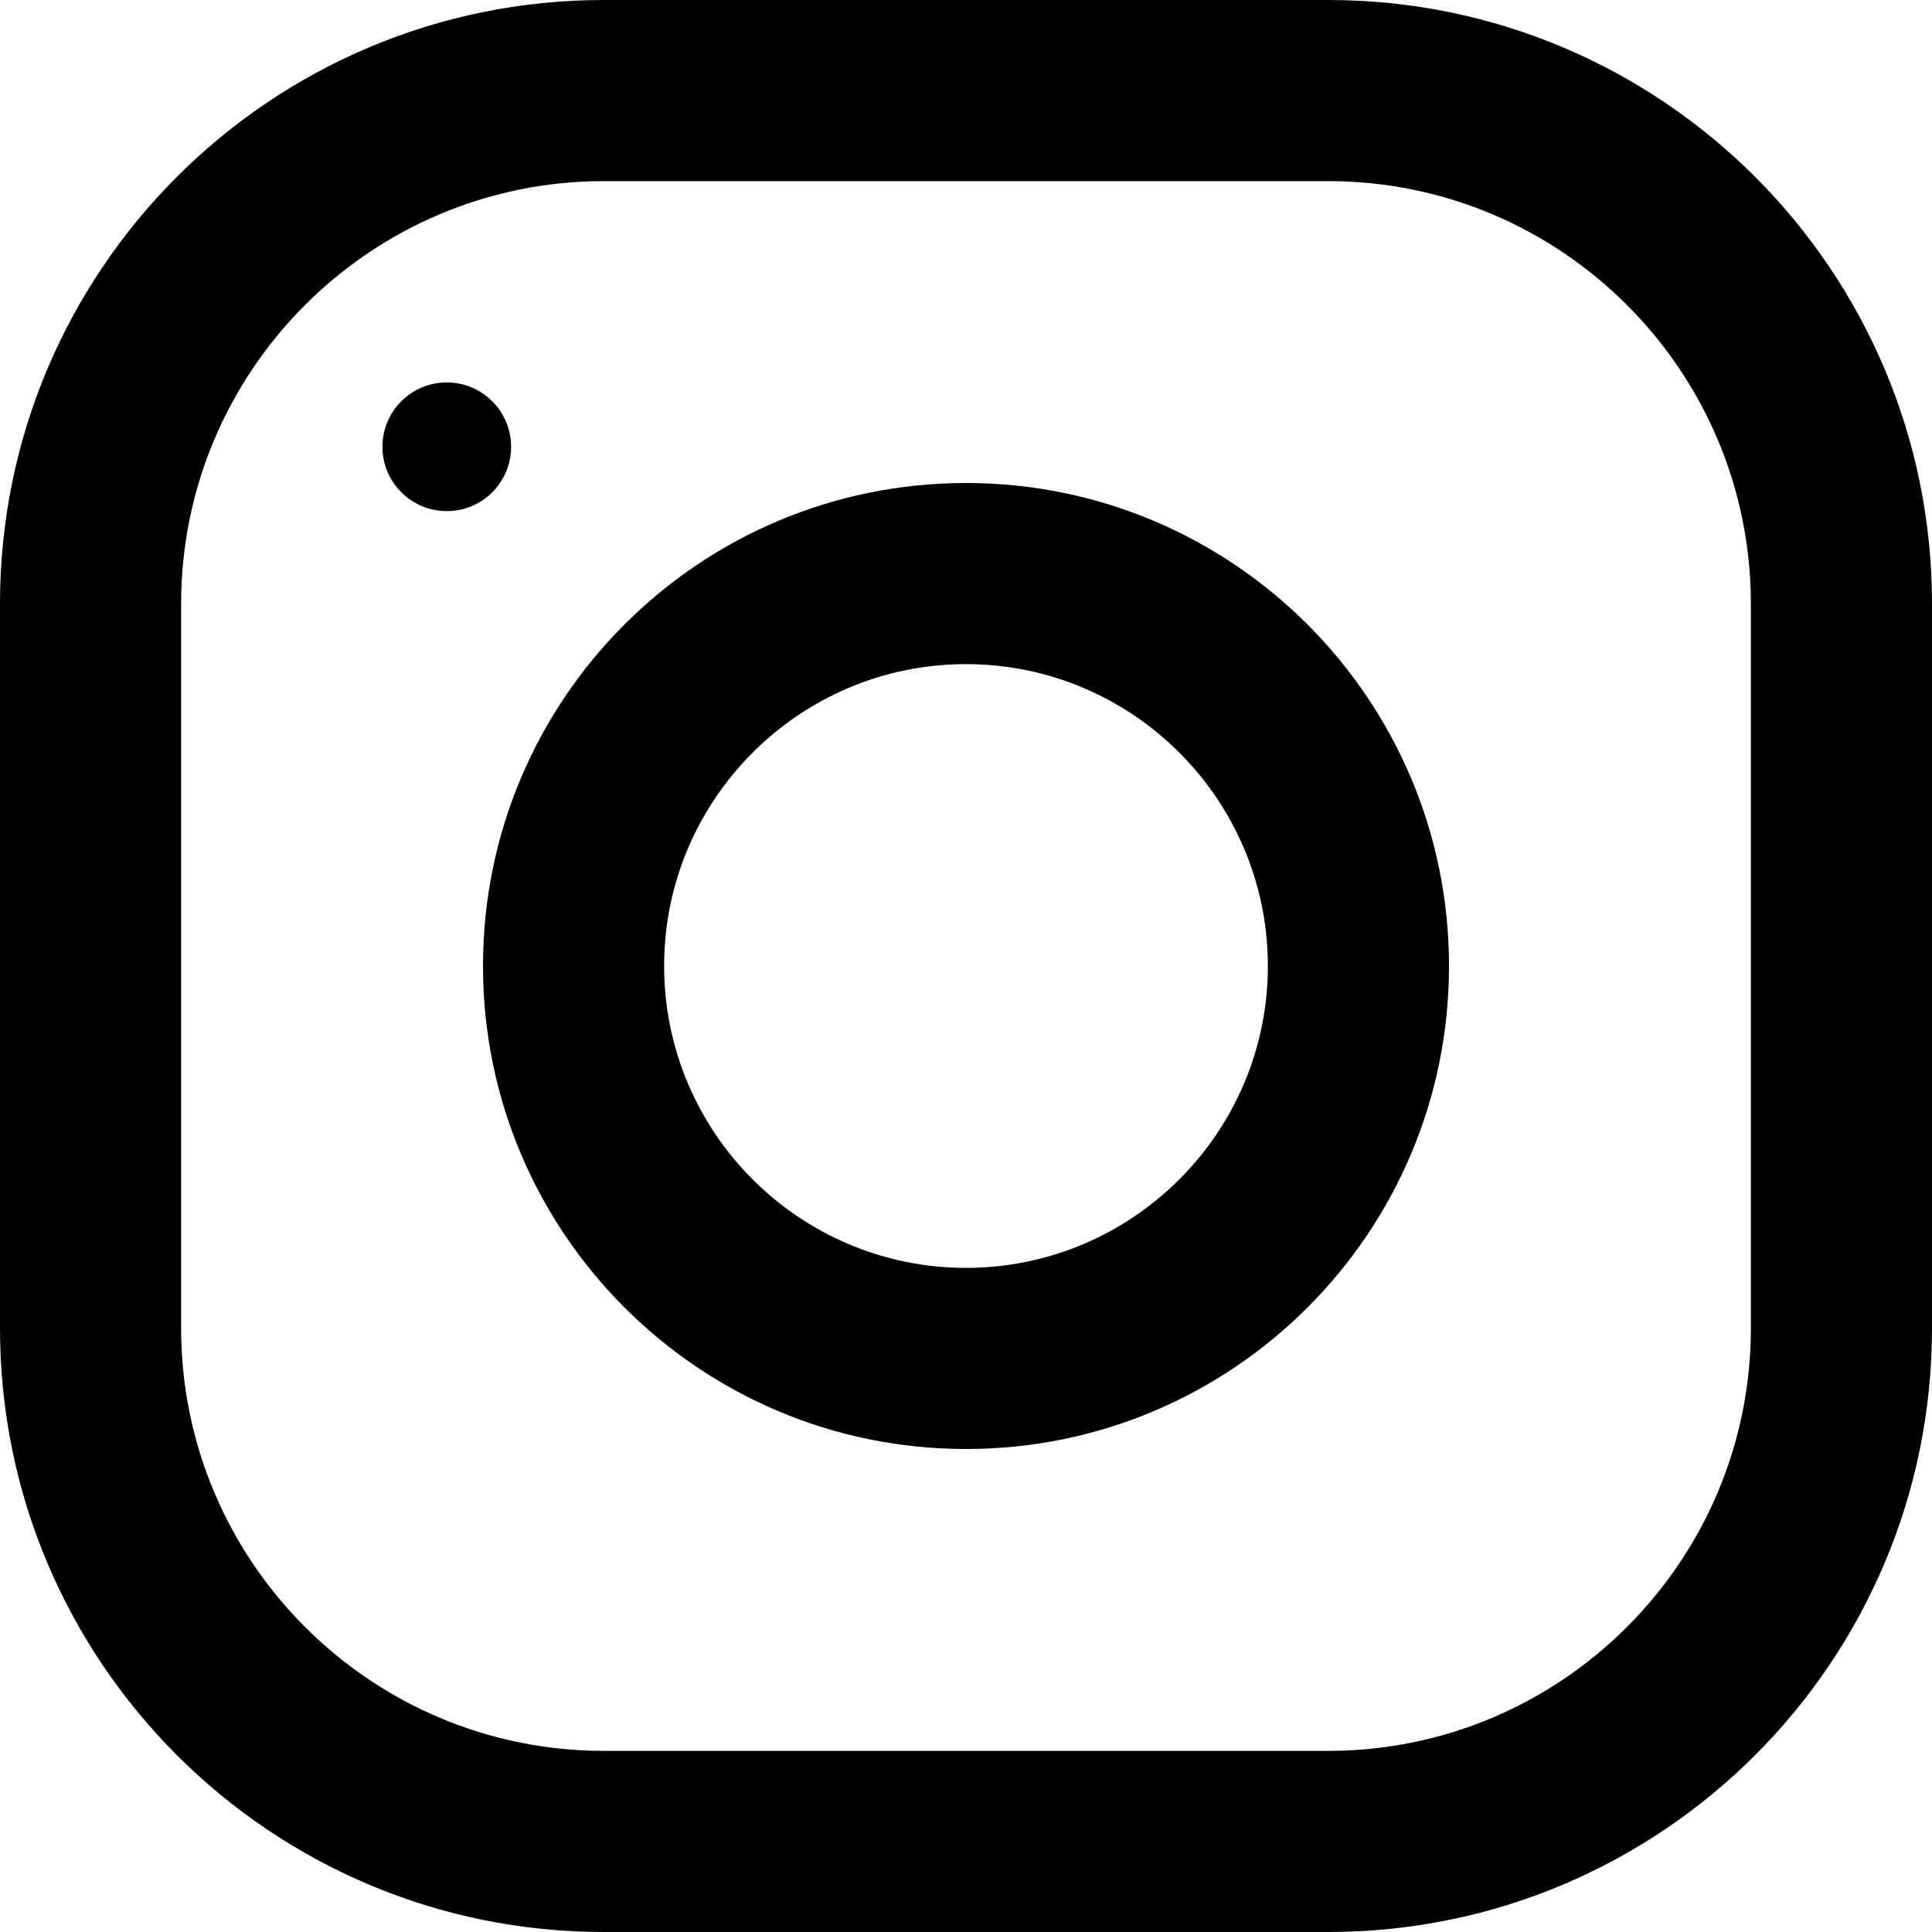
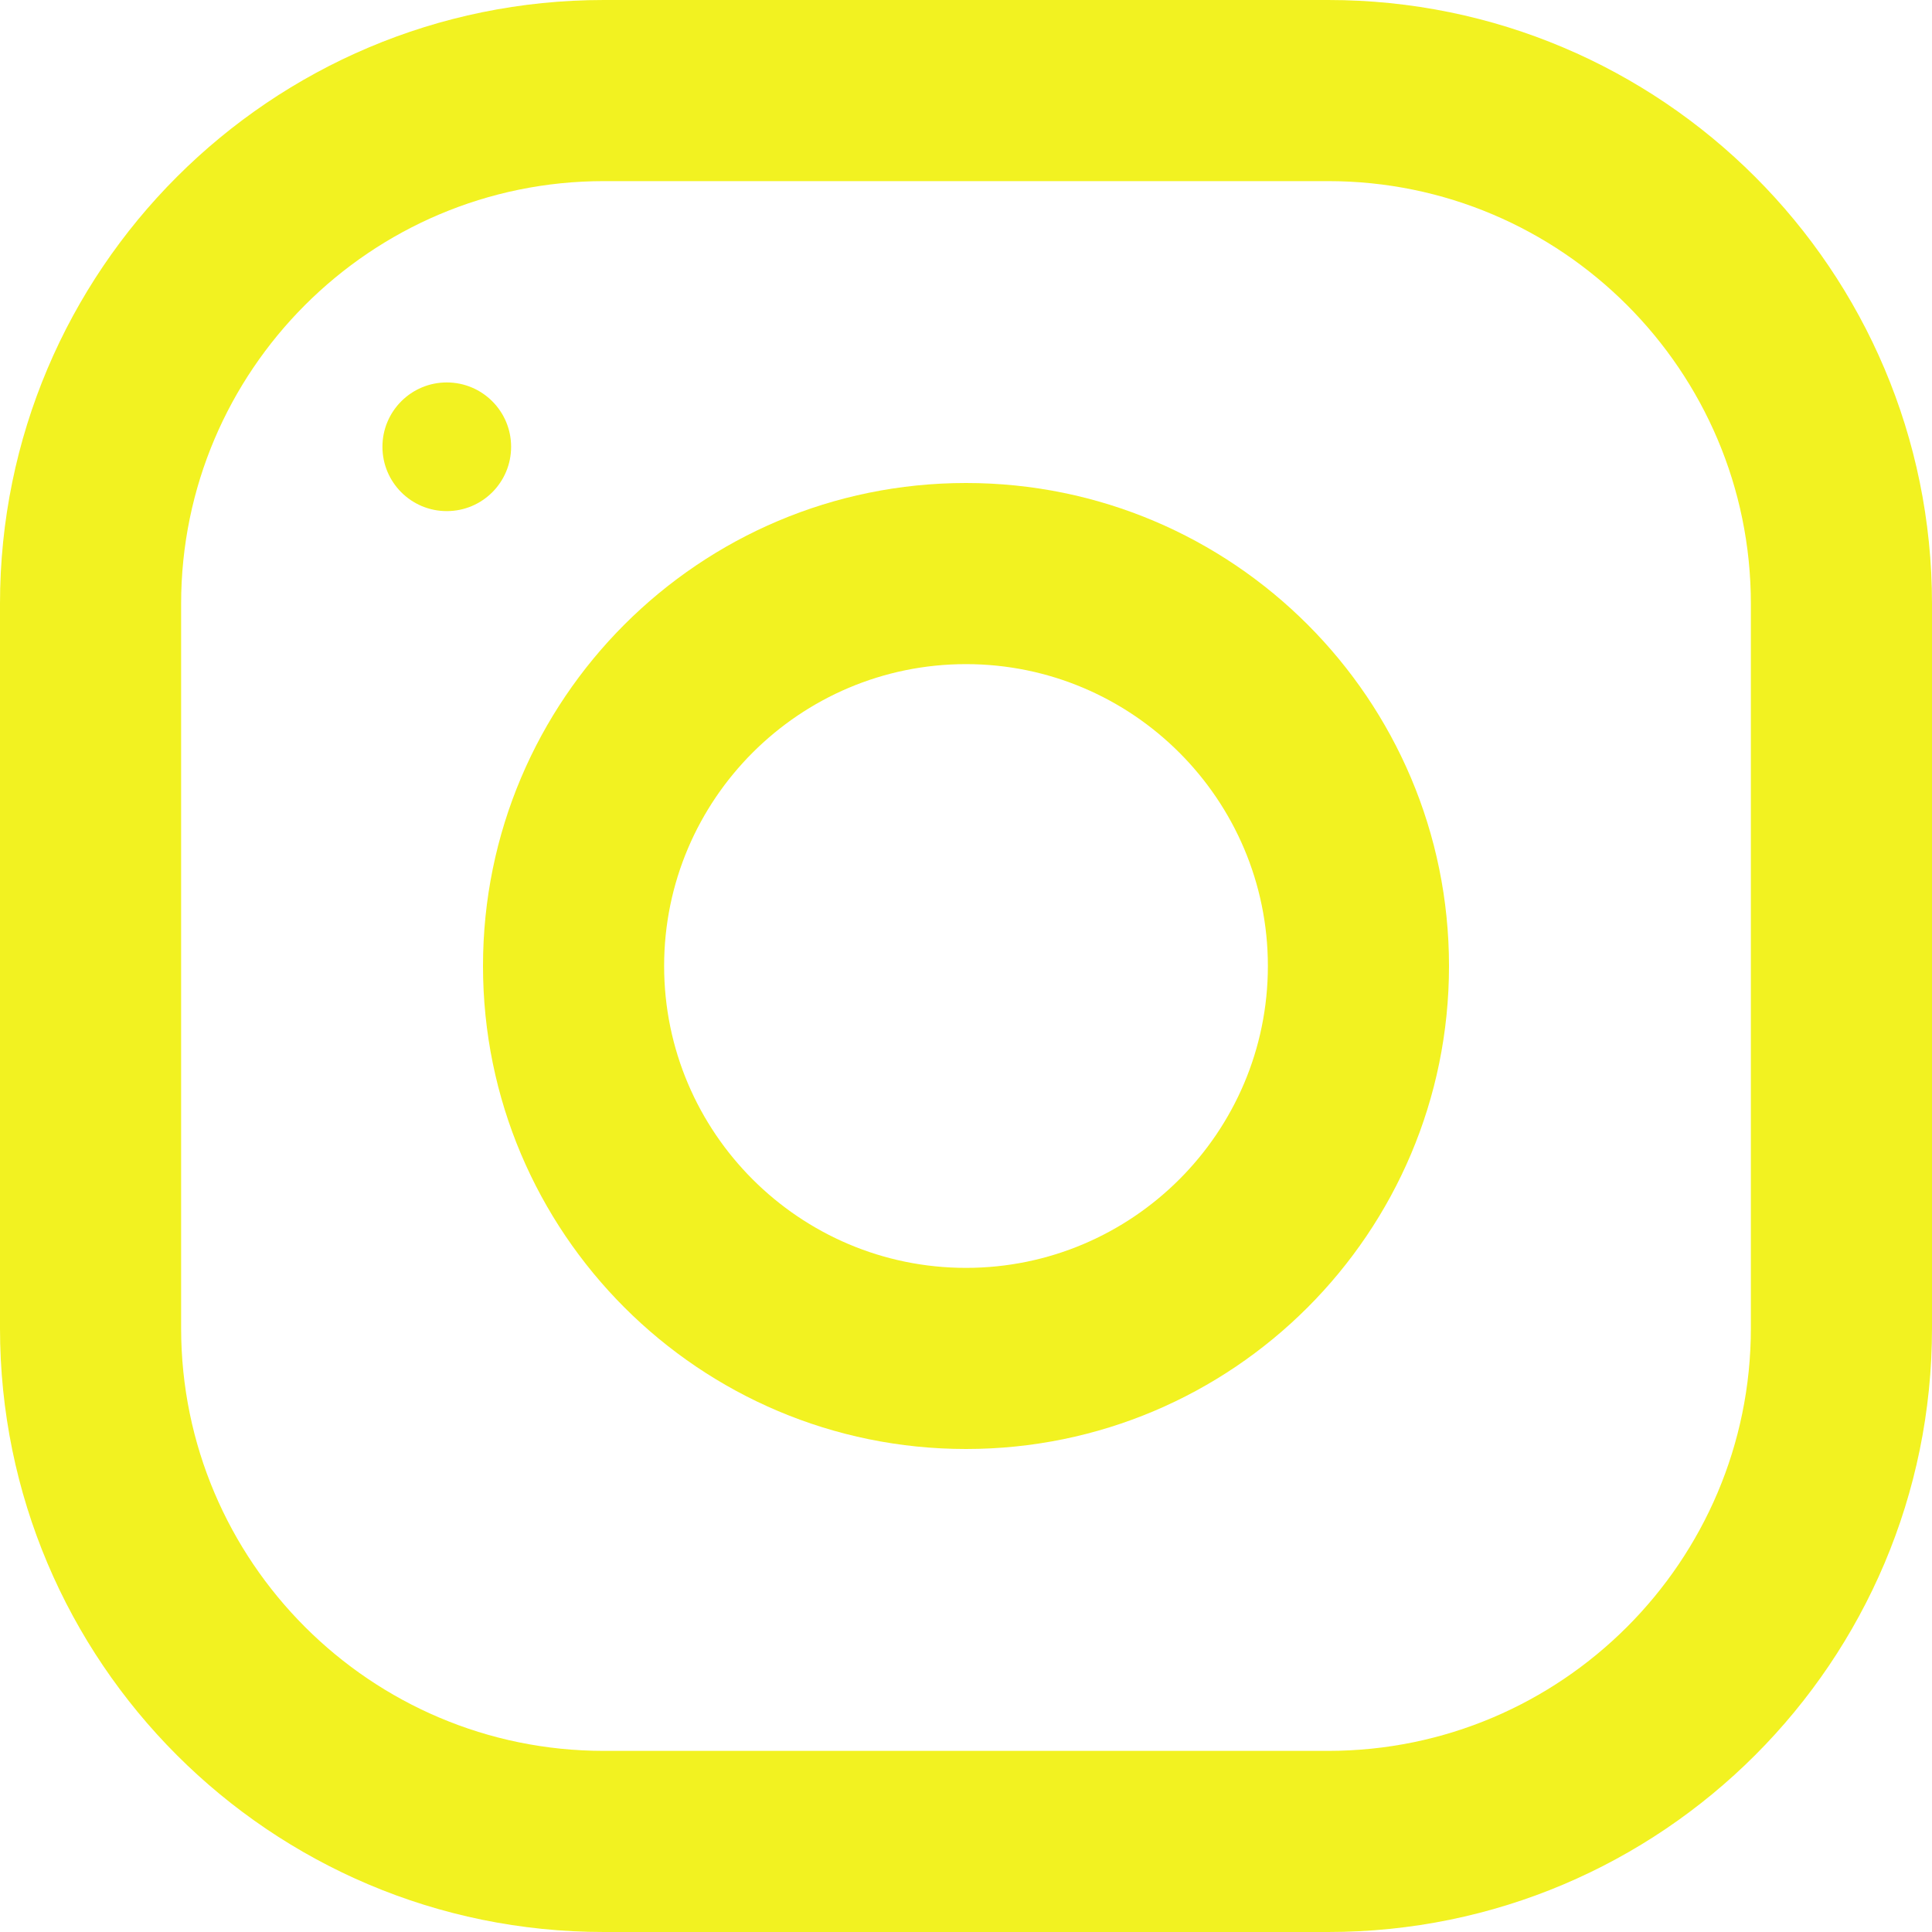
<svg xmlns="http://www.w3.org/2000/svg" width="20" height="20" viewBox="0 0 20 20" fill="none">
-   <path d="M-6.01032e-07 6.25L-2.73196e-07 13.75C-1.22337e-07 17.201 2.799 20 6.25 20L13.75 20C17.201 20 20 17.201 20 13.75L20 6.25C20 2.799 17.201 -7.51891e-07 13.75 -6.01032e-07L6.25 -2.73196e-07C2.799 -1.22337e-07 -7.51891e-07 2.799 -6.01032e-07 6.25ZM13.75 1.875C16.163 1.875 18.125 3.837 18.125 6.25L18.125 13.75C18.125 16.163 16.163 18.125 13.75 18.125L6.25 18.125C3.837 18.125 1.875 16.163 1.875 13.75L1.875 6.25C1.875 3.837 3.837 1.875 6.25 1.875L13.75 1.875Z" fill="black" />
-   <path d="M5 10C5 12.761 7.239 15 10 15C12.761 15 15 12.761 15 10C15 7.239 12.761 5 10 5C7.239 5 5 7.239 5 10ZM13.125 10C13.125 11.723 11.723 13.125 10 13.125C8.276 13.125 6.875 11.723 6.875 10C6.875 8.277 8.276 6.875 10 6.875C11.723 6.875 13.125 8.277 13.125 10Z" fill="black" />
-   <path d="M5.291 4.625C5.291 4.257 4.993 3.959 4.625 3.959C4.257 3.959 3.959 4.257 3.959 4.625C3.959 4.993 4.257 5.291 4.625 5.291C4.993 5.291 5.291 4.993 5.291 4.625Z" fill="black" />
+   <path d="M-6.01032e-07 6.25L-2.73196e-07 13.75C-1.22337e-07 17.201 2.799 20 6.25 20L13.75 20C17.201 20 20 17.201 20 13.75L20 6.25C20 2.799 17.201 -7.51891e-07 13.75 -6.01032e-07L6.25 -2.73196e-07C2.799 -1.22337e-07 -7.51891e-07 2.799 -6.01032e-07 6.25ZM13.75 1.875C16.163 1.875 18.125 3.837 18.125 6.25L18.125 13.75C18.125 16.163 16.163 18.125 13.75 18.125L6.25 18.125C3.837 18.125 1.875 16.163 1.875 13.75L1.875 6.25C1.875 3.837 3.837 1.875 6.25 1.875L13.75 1.875Z" fill="#F2F221" />
+   <path d="M5 10C5 12.761 7.239 15 10 15C12.761 15 15 12.761 15 10C15 7.239 12.761 5 10 5C7.239 5 5 7.239 5 10ZM13.125 10C13.125 11.723 11.723 13.125 10 13.125C8.276 13.125 6.875 11.723 6.875 10C6.875 8.277 8.276 6.875 10 6.875C11.723 6.875 13.125 8.277 13.125 10Z" fill="#F2F221" />
+   <path d="M5.291 4.625C5.291 4.257 4.993 3.959 4.625 3.959C4.257 3.959 3.959 4.257 3.959 4.625C3.959 4.993 4.257 5.291 4.625 5.291C4.993 5.291 5.291 4.993 5.291 4.625Z" fill="#F2F221" />
</svg>
